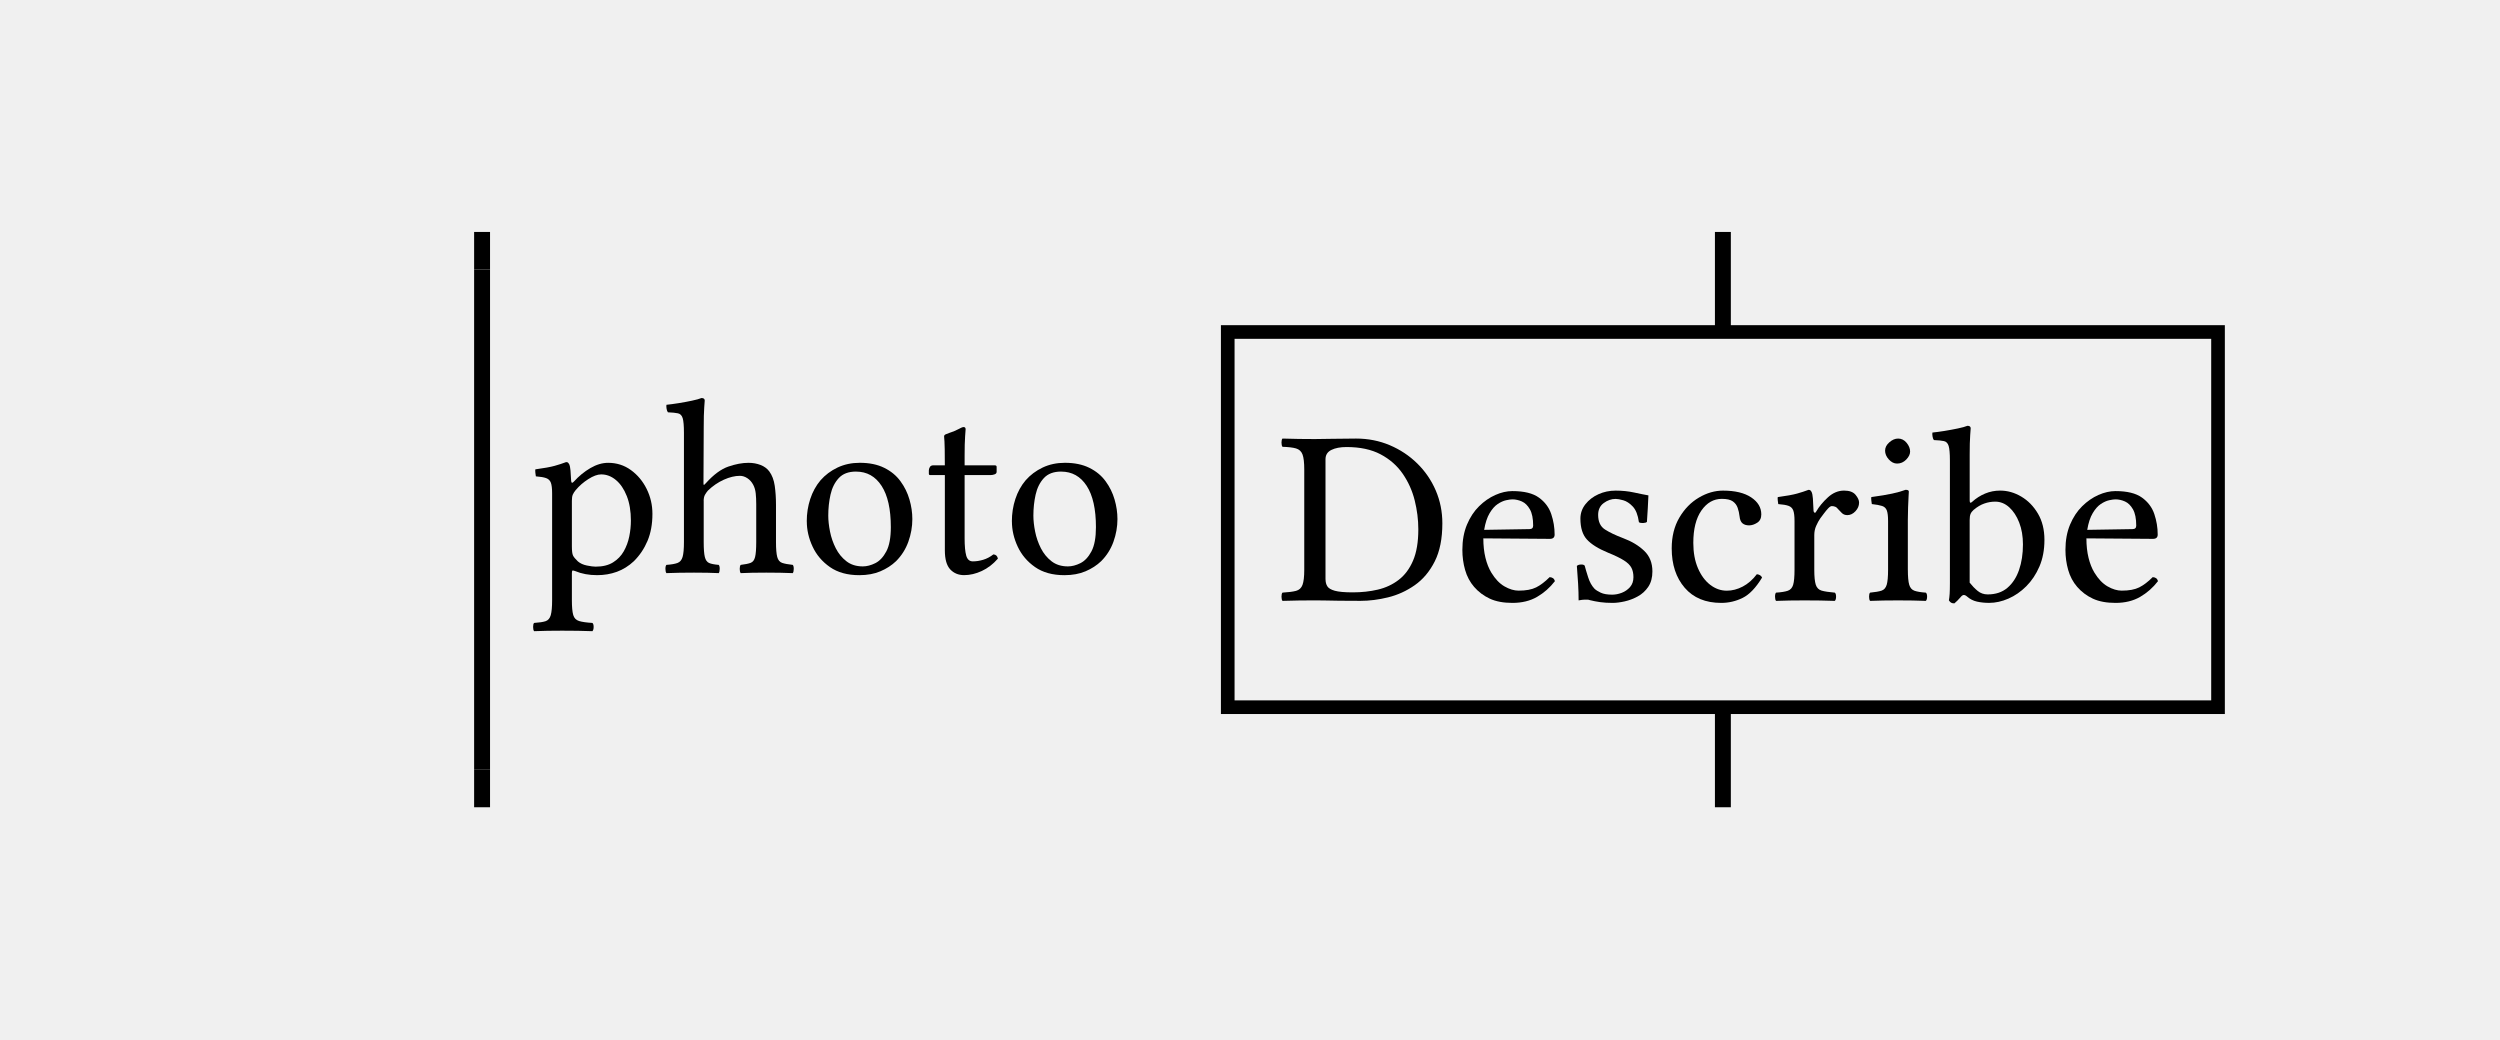
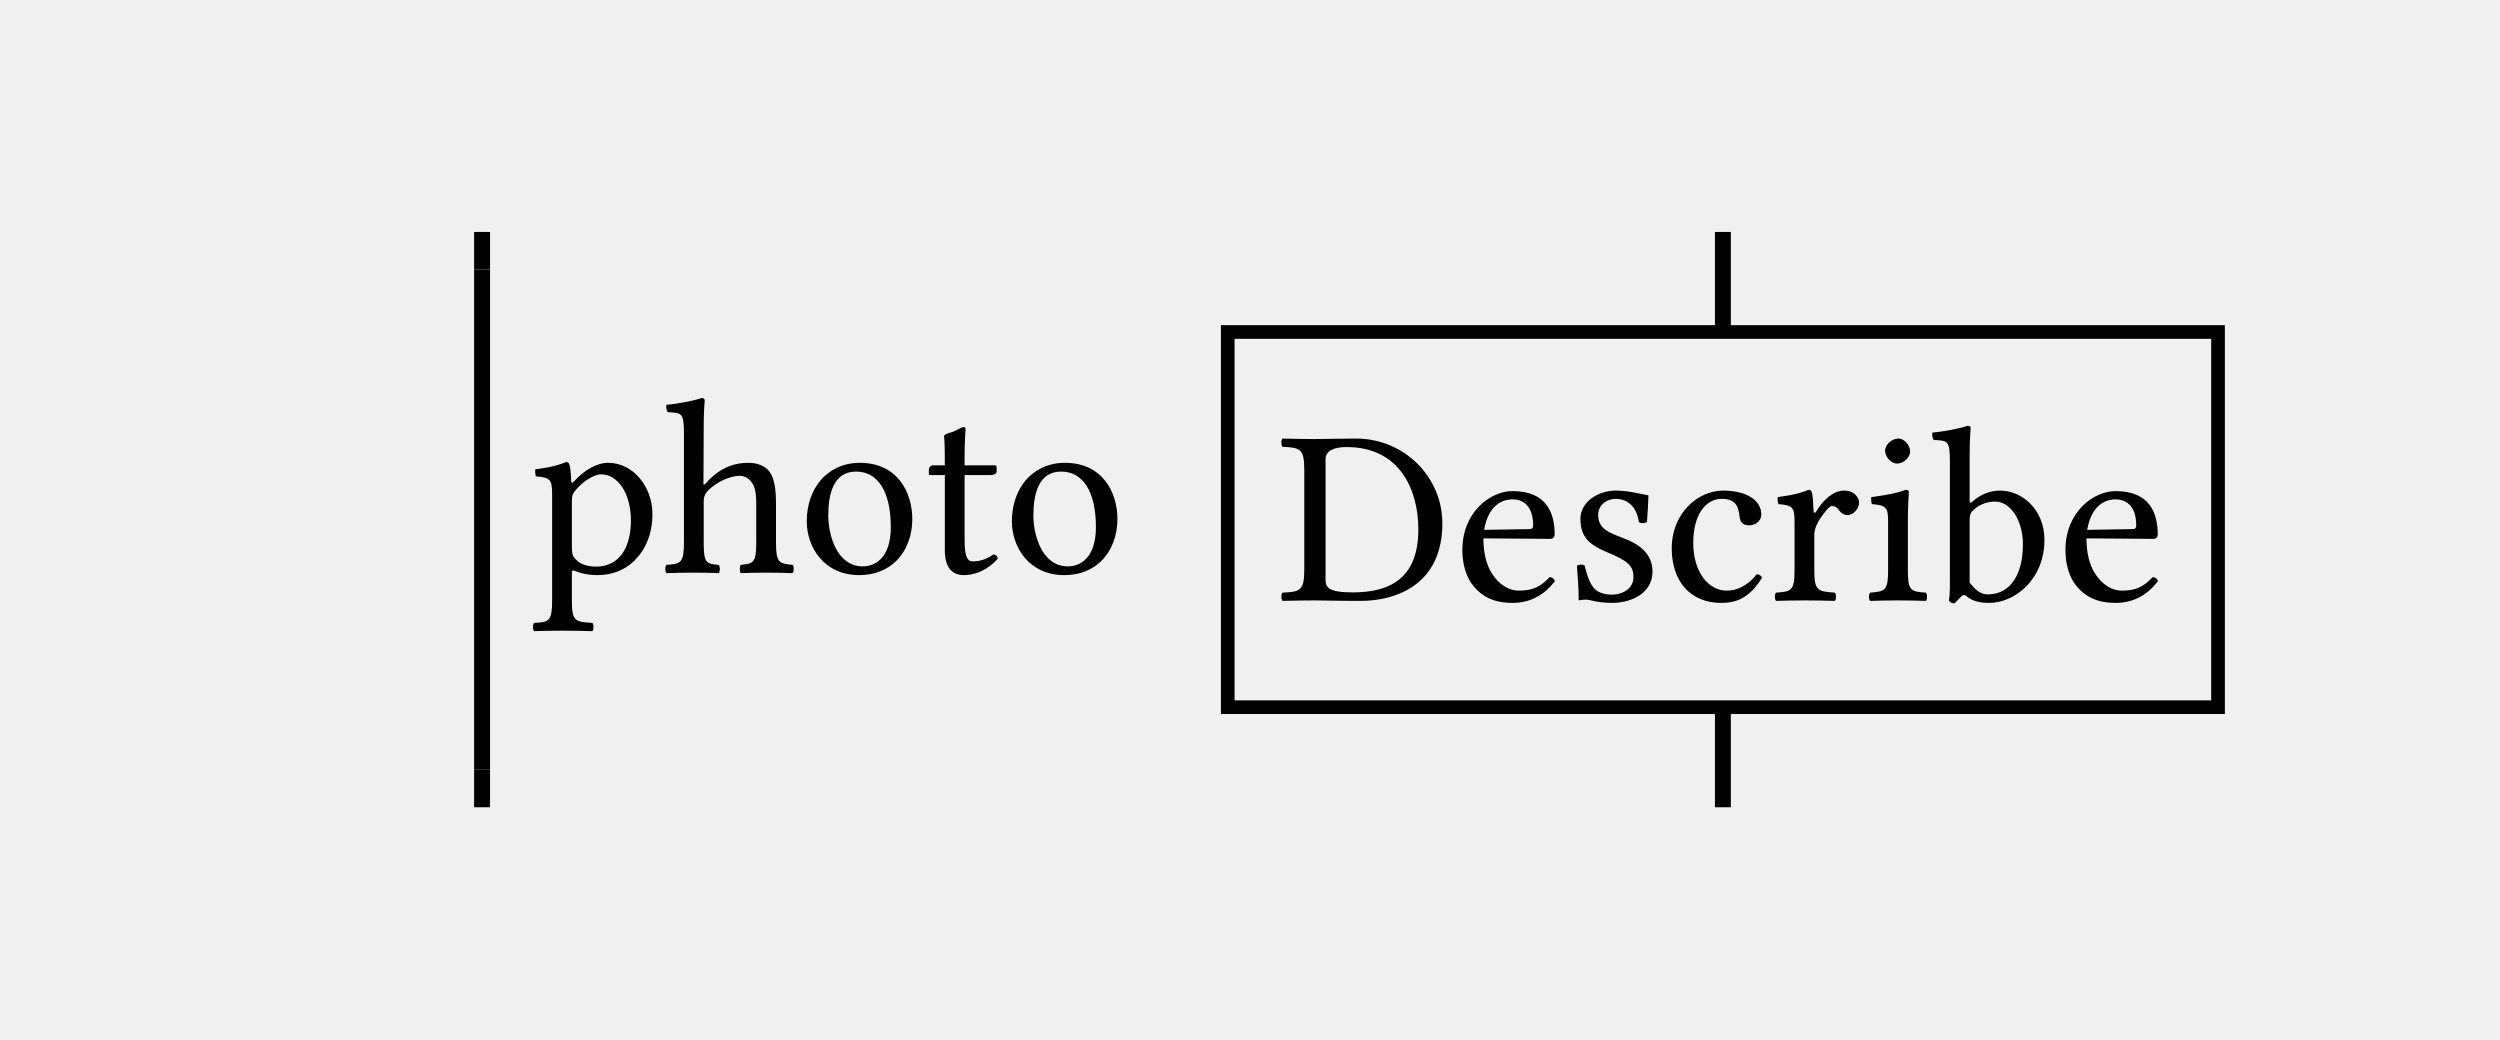
<svg xmlns="http://www.w3.org/2000/svg" xmlns:xlink="http://www.w3.org/1999/xlink" viewBox="0 0 109.94 45.7" width="109.94pt" height="45.7pt">
  <style>@media (prefers-color-scheme: dark) { [fill="#000000"] { fill: #fff } [stroke="#000000"] { stroke: #fff } }</style>
  <g transform="translate(8 8)">
    <g>
      <path fill="none" stroke="#000000" stroke-width="0.7" stroke-linecap="butt" stroke-linejoin="miter" stroke-miterlimit="4" transform="translate(13.2 3.85)" d="M 0 0m 0 22v -22" />
      <path fill="none" transform="translate(15.4 9.944)" d="M 0 0h 26.191v 9.812h -26.191v -9.812Z " />
      <g transform="translate(15.4 9.944)">
        <g transform="matrix(1 0 0 -1 0 7.238)">
-           <use xlink:href="#g1CB9805D2372EBFF7DF2AB4B25C36C02" x="0" y="0" fill="#000000" fill-rule="nonzero" />
-           <use xlink:href="#g41A7E59E335106B9E0FA93E70107FB44" x="5.709" y="0" fill="#000000" fill-rule="nonzero" />
-           <use xlink:href="#g6404042A797276D46759AA380537FD99" x="11.627" y="0" fill="#000000" fill-rule="nonzero" />
-           <use xlink:href="#gBFA3AF3A53A3742BAB37A49E4DCB425E" x="17.171" y="0" fill="#000000" fill-rule="nonzero" />
-           <use xlink:href="#g6404042A797276D46759AA380537FD99" x="20.647" y="0" fill="#000000" fill-rule="nonzero" />
+           <use xlink:href="#gF9560AC257AD9BBCF737B0F29E336B2F" x="0" y="0" fill="#000000" fill-rule="nonzero" />
+           <use xlink:href="#g525D29E90AD4E5DCC336104F62B1760B" x="5.709" y="0" fill="#000000" fill-rule="nonzero" />
+           <use xlink:href="#g5E76F8DBE7C3C7A9A461E8EC1D70F6FB" x="11.627" y="0" fill="#000000" fill-rule="nonzero" />
+           <use xlink:href="#gB38329E71763B8BD4CF776D24C5AFFE1" x="17.171" y="0" fill="#000000" fill-rule="nonzero" />
+           <use xlink:href="#g5E76F8DBE7C3C7A9A461E8EC1D70F6FB" x="20.647" y="0" fill="#000000" fill-rule="nonzero" />
        </g>
      </g>
      <path fill="none" stroke="#000000" stroke-width="0.7" stroke-linecap="butt" stroke-linejoin="miter" stroke-miterlimit="4" transform="translate(13.2 25.85)" d="M 0 0m 0 1.65v -1.65" />
      <path fill="none" stroke="#000000" stroke-width="0.7" stroke-linecap="butt" stroke-linejoin="miter" stroke-miterlimit="4" transform="translate(13.2 2.2)" d="M 0 0m 0 1.65v -1.65" />
      <path fill="none" stroke="#000000" stroke-width="0.7" stroke-linecap="butt" stroke-linejoin="miter" stroke-miterlimit="4" transform="translate(67.7655 23.1)" d="M 0 0m 0 4.4v -4.4" />
      <path fill="none" stroke="#000000" stroke-width="0.7" stroke-linecap="butt" stroke-linejoin="miter" stroke-miterlimit="4" transform="translate(67.7655 2.2)" d="M 0 0m 0 4.4v -4.4" />
      <path fill="none" stroke="#000000" stroke-width="0.6" stroke-linecap="butt" stroke-linejoin="miter" stroke-miterlimit="4" transform="translate(45.991 6.6)" d="M 0 0v 16.5h 43.549v -16.5h -43.549Z " />
      <path fill="none" transform="translate(48.191 11.165)" d="M 0 0h 39.149v 7.37h -39.149v -7.37Z " />
      <g transform="translate(48.191 11.165)">
        <g transform="matrix(1 0 0 -1 0 7.238)">
-           <use xlink:href="#gF4E3785946002D0E6711AD74FD62C62A" x="0" y="0" fill="#000000" fill-rule="nonzero" />
-           <use xlink:href="#gB5B862398E98444E181B37AA0AABBF4C" x="7.711" y="0" fill="#000000" fill-rule="nonzero" />
-           <use xlink:href="#gA8BD7121180A19DAA69DC45BA326E63A" x="12.628" y="0" fill="#000000" fill-rule="nonzero" />
-           <use xlink:href="#g1865B5D87A146A3189CCF7EEF3310C03" x="16.918" y="0" fill="#000000" fill-rule="nonzero" />
-           <use xlink:href="#gC1E8867F5D860CEFC9F4719D6F7593E7" x="21.626" y="0" fill="#000000" fill-rule="nonzero" />
-           <use xlink:href="#gB7FF8A9F4534A1F9CBA07EC61100E55A" x="25.718" y="0" fill="#000000" fill-rule="nonzero" />
-           <use xlink:href="#gDD180C16C8E1BD5E6D015243F425524D" x="28.699" y="0" fill="#000000" fill-rule="nonzero" />
-           <use xlink:href="#gB5B862398E98444E181B37AA0AABBF4C" x="34.232" y="0" fill="#000000" fill-rule="nonzero" />
+           <use xlink:href="#gF697F4206A782C3B42F4E05D5EA9B2A0" x="0" y="0" fill="#000000" fill-rule="nonzero" />
+           <use xlink:href="#gBFE09989B12480F1B7796D69E0D7287C" x="7.711" y="0" fill="#000000" fill-rule="nonzero" />
+           <use xlink:href="#g4E5D026409004C23B788CF76C0C2AF69" x="12.628" y="0" fill="#000000" fill-rule="nonzero" />
+           <use xlink:href="#g3CE57ED74C3DBA63F54F2735C0855367" x="16.918" y="0" fill="#000000" fill-rule="nonzero" />
+           <use xlink:href="#gD91D82170ED5F219BEA1B53E81DC19AF" x="21.626" y="0" fill="#000000" fill-rule="nonzero" />
+           <use xlink:href="#gDD50B131DFBA2C7EA73123CA4C98C33" x="25.718" y="0" fill="#000000" fill-rule="nonzero" />
+           <use xlink:href="#g2E78C0ACEE1FBDF39EC1D5F9B4AD747D" x="28.699" y="0" fill="#000000" fill-rule="nonzero" />
+           <use xlink:href="#gBFE09989B12480F1B7796D69E0D7287C" x="34.232" y="0" fill="#000000" fill-rule="nonzero" />
        </g>
      </g>
    </g>
  </g>
  <defs>
-     <symbol id="g1CB9805D2372EBFF7DF2AB4B25C36C02" overflow="visible">
-       <path d="M 0 0m 1.716 4.048q 0.011 -0.165 0.121 -0.044q 0.33 0.363 0.726 0.594q 0.396 0.231 0.781 0.231q 0.561 0 1.001 -0.319q 0.44 -0.319 0.693 -0.831q 0.253 -0.511 0.253 -1.095q 0 -0.671 -0.214 -1.183q -0.214 -0.511 -0.6 -0.896q -0.341 -0.319 -0.748 -0.468q -0.407 -0.148 -0.869 -0.148q -0.539 0 -0.957 0.176q -0.088 0.033 -0.121 0.028q -0.033 -0.005 -0.033 -0.116v -1.188q 0 -0.451 0.06 -0.654q 0.06 -0.203 0.259 -0.264q 0.198 -0.06 0.583 -0.083q 0.055 -0.044 0.055 -0.176q 0 -0.132 -0.055 -0.187q -0.275 0.011 -0.638 0.017q -0.363 0.005 -0.693 0.005q -0.33 0 -0.638 -0.005q -0.308 -0.005 -0.594 -0.017q -0.044 0.055 -0.044 0.187q 0 0.132 0.044 0.176q 0.341 0.022 0.506 0.077q 0.165 0.055 0.226 0.264q 0.06 0.209 0.06 0.66v 4.697q 0 0.319 -0.055 0.468q -0.055 0.148 -0.209 0.203q -0.154 0.055 -0.451 0.077q -0.011 0.055 -0.022 0.16q -0.011 0.104 0 0.148q 0.572 0.077 0.847 0.154q 0.275 0.077 0.506 0.165q 0.066 0 0.088 -0.028q 0.022 -0.028 0.044 -0.06q 0.044 -0.088 0.06 -0.281q 0.017 -0.193 0.028 -0.446Z m 0.209 -0.407q -0.099 -0.121 -0.138 -0.214q -0.038 -0.093 -0.038 -0.27v -2.002q 0 -0.297 0.05 -0.402q 0.05 -0.104 0.214 -0.259q 0.154 -0.132 0.396 -0.181q 0.242 -0.05 0.385 -0.05q 0.462 0 0.764 0.187q 0.302 0.187 0.473 0.489q 0.171 0.302 0.242 0.654q 0.071 0.352 0.071 0.693q 0 0.627 -0.181 1.083q -0.181 0.457 -0.478 0.704q -0.297 0.247 -0.649 0.247q -0.242 0 -0.567 -0.209q -0.325 -0.209 -0.544 -0.473Z " />
+     <symbol id="gF9560AC257AD9BBCF737B0F29E336B2F" overflow="visible">
+       <path d="M 0 0m 1.716 4.048c -0.011 0.33 -0.033 0.616 -0.088 0.726c -0.022 0.055 -0.044 0.088 -0.132 0.088c -0.308 -0.121 -0.594 -0.22 -1.353 -0.319c -0.022 -0.066 0 -0.242 0.022 -0.308c 0.594 -0.055 0.715 -0.11 0.715 -0.748v -4.697c 0 -0.913 -0.121 -0.968 -0.792 -1.001c -0.066 -0.066 -0.066 -0.297 0 -0.363c 0.385 0.011 0.792 0.022 1.232 0.022c 0.44 0 0.968 -0.011 1.331 -0.022c 0.066 0.066 0.066 0.297 0 0.363c -0.781 0.044 -0.902 0.088 -0.902 1.001v 1.188c 0 0.143 0.044 0.132 0.154 0.088c 0.275 -0.11 0.605 -0.176 0.957 -0.176c 0.616 0 1.166 0.187 1.617 0.616c 0.517 0.506 0.814 1.188 0.814 2.079c 0 1.166 -0.825 2.244 -1.947 2.244c -0.506 0 -1.067 -0.33 -1.507 -0.825c -0.066 -0.066 -0.11 -0.066 -0.121 0.044Z m 0.209 -0.407c 0.286 0.352 0.792 0.682 1.111 0.682c 0.704 0 1.309 -0.792 1.309 -2.035c 0 -0.902 -0.319 -2.024 -1.551 -2.024c -0.198 0 -0.583 0.055 -0.781 0.231c -0.22 0.198 -0.264 0.264 -0.264 0.66v 2.002c 0 0.231 0.044 0.33 0.176 0.484Z " />
    </symbol>
-     <symbol id="g41A7E59E335106B9E0FA93E70107FB44" overflow="visible">
-       <path d="M 0 0m 1.837 3.146v -1.804q 0 -0.451 0.05 -0.654q 0.05 -0.203 0.187 -0.264q 0.138 -0.06 0.423 -0.083q 0.044 -0.044 0.044 -0.176q 0 -0.132 -0.044 -0.187q -0.231 0.011 -0.5 0.017q -0.27 0.005 -0.589 0.005q -0.33 0 -0.632 -0.005q -0.302 -0.005 -0.578 -0.017q -0.044 0.055 -0.044 0.187q 0 0.132 0.044 0.176q 0.319 0.022 0.484 0.083q 0.165 0.06 0.226 0.264q 0.06 0.203 0.06 0.654v 4.807q 0 0.462 -0.055 0.643q -0.055 0.181 -0.209 0.214q -0.154 0.033 -0.44 0.044q -0.044 0.055 -0.06 0.16q -0.017 0.104 -0.005 0.171q 0.22 0.022 0.528 0.071q 0.308 0.05 0.594 0.11q 0.286 0.06 0.418 0.116q 0.143 0 0.143 -0.11q 0 0 -0.022 -0.308q -0.022 -0.308 -0.022 -0.847l -0.011 -2.475q 0 -0.11 0.038 -0.071q 0.038 0.038 0.071 0.071q 0.506 0.561 0.985 0.726q 0.478 0.165 0.885 0.165q 0.286 0 0.528 -0.093q 0.242 -0.093 0.385 -0.281q 0.187 -0.253 0.242 -0.638q 0.055 -0.385 0.055 -0.836v -1.639q 0 -0.451 0.055 -0.654q 0.055 -0.203 0.214 -0.259q 0.16 -0.055 0.468 -0.088q 0.044 -0.044 0.044 -0.176q 0 -0.132 -0.044 -0.187q -0.275 0.011 -0.555 0.017q -0.281 0.005 -0.611 0.005q -0.33 0 -0.611 -0.005q -0.281 -0.005 -0.511 -0.017q -0.044 0.055 -0.044 0.187q 0 0.132 0.044 0.176q 0.286 0.033 0.434 0.088q 0.148 0.055 0.198 0.259q 0.05 0.203 0.05 0.654v 1.672q 0 0.253 -0.022 0.468q -0.022 0.214 -0.11 0.38q -0.099 0.187 -0.259 0.291q -0.16 0.104 -0.325 0.104q -0.33 0 -0.71 -0.171q -0.38 -0.171 -0.699 -0.478q -0.066 -0.077 -0.127 -0.181q -0.06 -0.104 -0.06 -0.281Z " />
+     <symbol id="g525D29E90AD4E5DCC336104F62B1760B" overflow="visible">
+       <path d="M 0 0m 1.837 3.146c 0 0.231 0.099 0.363 0.187 0.462c 0.418 0.407 0.979 0.649 1.408 0.649c 0.22 0 0.451 -0.143 0.583 -0.396c 0.11 -0.22 0.132 -0.517 0.132 -0.847v -1.672c 0 -0.902 -0.11 -0.946 -0.682 -1.001c -0.055 -0.066 -0.055 -0.297 0 -0.363c 0.308 0.011 0.682 0.022 1.122 0.022c 0.44 0 0.803 -0.011 1.166 -0.022c 0.055 0.066 0.055 0.297 0 0.363c -0.616 0.055 -0.737 0.099 -0.737 1.001v 1.639c 0 0.605 -0.044 1.144 -0.297 1.474c -0.187 0.242 -0.528 0.374 -0.913 0.374c -0.539 0 -1.199 -0.143 -1.87 -0.891c 0 -0.011 -0.011 -0.011 -0.022 -0.022c -0.033 -0.044 -0.088 -0.11 -0.088 0.022l 0.011 2.475c 0 0.715 0.044 1.155 0.044 1.155c 0 0.077 -0.044 0.11 -0.143 0.11c -0.275 -0.11 -1.1 -0.264 -1.54 -0.297c -0.022 -0.088 0 -0.264 0.066 -0.33c 0.033 0 0.066 0 0.099 0c 0.484 -0.033 0.605 -0.033 0.605 -0.902v -4.807c 0 -0.913 -0.132 -0.957 -0.77 -1.001c -0.066 -0.066 -0.066 -0.297 0 -0.363c 0.363 0.011 0.77 0.022 1.21 0.022c 0.418 0 0.781 -0.011 1.089 -0.022c 0.066 0.066 0.066 0.297 0 0.363c -0.561 0.044 -0.66 0.088 -0.66 1.001Z " />
    </symbol>
-     <symbol id="g6404042A797276D46759AA380537FD99" overflow="visible">
-       <path d="M 0 0m 0.451 2.255q 0 0.517 0.154 0.985q 0.154 0.468 0.451 0.82q 0.308 0.352 0.748 0.561q 0.44 0.209 0.979 0.209q 0.627 0 1.073 -0.22q 0.446 -0.22 0.715 -0.589q 0.27 -0.368 0.396 -0.803q 0.127 -0.434 0.127 -0.864q 0 -0.506 -0.176 -0.996q -0.176 -0.489 -0.539 -0.853q -0.286 -0.275 -0.688 -0.446q -0.402 -0.171 -0.929 -0.171q -0.781 0 -1.292 0.357q -0.511 0.357 -0.764 0.902q -0.253 0.544 -0.253 1.105Z m 2.167 2.189q -0.495 0 -0.759 -0.286q -0.264 -0.286 -0.363 -0.726q -0.099 -0.44 -0.099 -0.924q 0 -0.319 0.077 -0.704q 0.077 -0.385 0.253 -0.732q 0.176 -0.346 0.468 -0.572q 0.291 -0.226 0.721 -0.226q 0.264 0 0.55 0.143q 0.286 0.143 0.484 0.517q 0.198 0.374 0.198 1.067q 0 1.188 -0.407 1.815q -0.407 0.627 -1.122 0.627Z " />
+     <symbol id="g5E76F8DBE7C3C7A9A461E8EC1D70F6FB" overflow="visible">
+       <path d="M 0 0m 0.451 2.255c 0 -1.122 0.748 -2.365 2.31 -2.365c 0.704 0 1.243 0.253 1.617 0.616c 0.495 0.484 0.715 1.177 0.715 1.848c 0 1.144 -0.627 2.475 -2.31 2.475c -0.726 0 -1.32 -0.297 -1.727 -0.77c -0.396 -0.473 -0.605 -1.111 -0.605 -1.804Z m 2.167 2.189c 0.946 0 1.529 -0.858 1.529 -2.442c 0 -1.386 -0.715 -1.727 -1.232 -1.727c -1.144 0 -1.518 1.386 -1.518 2.233c 0 0.957 0.231 1.936 1.221 1.936Z " />
    </symbol>
-     <symbol id="gBFA3AF3A53A3742BAB37A49E4DCB425E" overflow="visible">
-       <path d="M 0 0m 0.473 4.719h 0.506q 0 0.462 -0.005 0.704q -0.005 0.242 -0.011 0.346q -0.005 0.104 -0.011 0.143q -0.005 0.038 -0.005 0.083q 0 0.055 0.071 0.088q 0.071 0.033 0.171 0.066q 0.187 0.055 0.374 0.154q 0.176 0.099 0.242 0.099q 0.088 0 0.088 -0.099q 0 0 -0.022 -0.308q -0.022 -0.308 -0.022 -0.847v -0.429h 1.32q 0.088 0 0.088 -0.066v -0.22q 0 -0.077 -0.088 -0.11q -0.088 -0.033 -0.176 -0.033h -1.144v -2.783q 0 -0.506 0.071 -0.759q 0.071 -0.253 0.291 -0.253q 0.22 0 0.457 0.071q 0.236 0.071 0.446 0.236q 0.165 -0.011 0.198 -0.187q -0.319 -0.363 -0.71 -0.544q -0.391 -0.181 -0.775 -0.181q -0.374 0 -0.611 0.253q -0.236 0.253 -0.236 0.836v 3.311h -0.649q -0.055 0 -0.055 0.066v 0.143q 0 0.066 0.044 0.143q 0.044 0.077 0.154 0.077Z " />
+     <symbol id="gB38329E71763B8BD4CF776D24C5AFFE1" overflow="visible">
+       <path d="M 0 0m 0.473 4.719c -0.154 0 -0.198 -0.132 -0.198 -0.22v -0.143c 0 -0.055 0.011 -0.066 0.055 -0.066h 0.649v -3.311c 0 -0.781 0.341 -1.089 0.847 -1.089c 0.506 0 1.056 0.242 1.485 0.726c -0.022 0.11 -0.088 0.176 -0.198 0.187c -0.286 -0.22 -0.616 -0.308 -0.902 -0.308c -0.297 0 -0.363 0.33 -0.363 1.012v 2.783h 1.144c 0.11 0 0.264 0.044 0.264 0.143v 0.22c 0 0.044 -0.033 0.066 -0.088 0.066h -1.32v 0.429c 0 0.715 0.044 1.155 0.044 1.155c 0 0.066 -0.033 0.099 -0.088 0.099c -0.044 0 -0.143 -0.044 -0.242 -0.099c -0.121 -0.066 -0.231 -0.121 -0.374 -0.154c -0.132 -0.044 -0.242 -0.077 -0.242 -0.154c 0 -0.132 0.033 -0.055 0.033 -1.276Z " />
    </symbol>
-     <symbol id="gF4E3785946002D0E6711AD74FD62C62A" overflow="visible">
-       <path d="M 0 0m 1.628 7.095q 0.319 0 0.775 0.011q 0.457 0.011 1.04 0.011q 0.792 0 1.48 -0.291q 0.688 -0.291 1.21 -0.803q 0.522 -0.511 0.814 -1.188q 0.291 -0.676 0.291 -1.446q 0 -1.012 -0.336 -1.677q -0.336 -0.665 -0.88 -1.045q -0.544 -0.38 -1.171 -0.533q -0.627 -0.154 -1.21 -0.154q -0.561 0 -0.935 0.005q -0.374 0.005 -0.616 0.011q -0.242 0.005 -0.451 0.005q -0.308 0 -0.71 -0.005q -0.402 -0.005 -0.721 -0.017q -0.044 0.055 -0.044 0.187q 0 0.132 0.044 0.176q 0.385 0.022 0.594 0.077q 0.209 0.055 0.286 0.264q 0.077 0.209 0.077 0.66v 4.411q 0 0.462 -0.077 0.665q -0.077 0.203 -0.286 0.264q -0.209 0.06 -0.594 0.071q -0.044 0.055 -0.044 0.187q 0 0.132 0.044 0.176q 0.33 -0.011 0.726 -0.017q 0.396 -0.005 0.693 -0.005Z m 0.473 -6.171q 0 -0.176 0.077 -0.302q 0.077 -0.127 0.33 -0.198q 0.253 -0.071 0.792 -0.071q 0.583 0 1.1 0.121q 0.517 0.121 0.918 0.429q 0.402 0.308 0.632 0.847q 0.231 0.539 0.231 1.375q 0 0.638 -0.16 1.276q -0.16 0.638 -0.528 1.171q -0.368 0.533 -0.974 0.853q -0.605 0.319 -1.496 0.319q -0.407 0 -0.665 -0.127q -0.259 -0.127 -0.259 -0.412v -5.28Z " />
+     <symbol id="gF697F4206A782C3B42F4E05D5EA9B2A0" overflow="visible">
+       <path d="M 0 0m 1.628 7.095c -0.396 0 -0.979 0.011 -1.419 0.022c -0.066 -0.066 -0.066 -0.297 0 -0.363c 0.77 -0.033 0.957 -0.088 0.957 -1.001v -4.411c 0 -0.913 -0.187 -0.968 -0.957 -1.001c -0.066 -0.066 -0.066 -0.297 0 -0.363c 0.429 0.011 1.012 0.022 1.43 0.022c 0.407 0 0.869 -0.022 2.002 -0.022c 1.551 0 3.597 0.704 3.597 3.41c 0 2.046 -1.683 3.729 -3.795 3.729c -0.781 0 -1.386 -0.022 -1.815 -0.022Z m 0.473 -6.171v 5.28c 0 0.385 0.385 0.539 0.924 0.539c 2.376 0 3.157 -1.925 3.157 -3.619c 0 -2.222 -1.331 -2.772 -2.882 -2.772c -1.078 0 -1.199 0.22 -1.199 0.572Z " />
    </symbol>
-     <symbol id="gB5B862398E98444E181B37AA0AABBF4C" overflow="visible">
-       <path d="M 0 0m 4.246 1.023q 0.187 -0.011 0.231 -0.176q -0.33 -0.429 -0.786 -0.693q -0.457 -0.264 -1.083 -0.264q -0.594 0 -0.996 0.187q -0.402 0.187 -0.688 0.517q -0.275 0.319 -0.396 0.743q -0.121 0.423 -0.121 0.885q 0 0.627 0.203 1.111q 0.203 0.484 0.533 0.808q 0.33 0.325 0.715 0.495q 0.385 0.171 0.748 0.171q 0.77 0 1.166 -0.286q 0.396 -0.286 0.544 -0.726q 0.148 -0.44 0.148 -0.902q 0 -0.187 -0.209 -0.187l -2.926 0.022q 0 -0.473 0.093 -0.853q 0.093 -0.38 0.259 -0.654q 0.253 -0.418 0.578 -0.605q 0.325 -0.187 0.622 -0.187q 0.484 0 0.77 0.143q 0.286 0.143 0.594 0.451Z m -2.882 2.079l 1.991 0.033q 0.165 0 0.165 0.154q 0 0.462 -0.143 0.715q -0.143 0.253 -0.352 0.346q -0.209 0.093 -0.418 0.093q -0.099 0 -0.275 -0.038q -0.176 -0.038 -0.368 -0.165q -0.193 -0.127 -0.357 -0.402q -0.165 -0.275 -0.242 -0.737Z " />
+     <symbol id="gBFE09989B12480F1B7796D69E0D7287C" overflow="visible">
+       <path d="M 0 0m 4.246 1.023c -0.407 -0.418 -0.726 -0.594 -1.364 -0.594c -0.396 0 -0.858 0.231 -1.199 0.792c -0.22 0.363 -0.352 0.869 -0.352 1.507l 2.926 -0.022c 0.132 0 0.209 0.066 0.209 0.187c 0 0.924 -0.33 1.914 -1.859 1.914c -0.957 0 -2.2 -0.913 -2.2 -2.585c 0 -0.616 0.154 -1.21 0.517 -1.628c 0.374 -0.44 0.891 -0.704 1.683 -0.704c 0.836 0 1.43 0.385 1.87 0.957c -0.033 0.11 -0.099 0.165 -0.231 0.176Z m -2.882 2.079c 0.209 1.243 0.979 1.342 1.243 1.342c 0.418 0 0.913 -0.231 0.913 -1.155c 0 -0.099 -0.044 -0.154 -0.165 -0.154Z " />
    </symbol>
-     <symbol id="gA8BD7121180A19DAA69DC45BA326E63A" overflow="visible">
-       <path d="M 0 0m 0.528 1.518q 0.055 0.055 0.176 0.06q 0.121 0.005 0.165 -0.05q 0.055 -0.209 0.154 -0.517q 0.099 -0.308 0.275 -0.495q 0.088 -0.088 0.275 -0.176q 0.187 -0.088 0.506 -0.088q 0.209 0 0.423 0.083q 0.214 0.083 0.363 0.253q 0.148 0.171 0.148 0.434q 0 0.242 -0.088 0.412q -0.088 0.171 -0.33 0.325q -0.242 0.154 -0.704 0.341q -0.638 0.264 -0.924 0.578q -0.286 0.314 -0.286 0.918q 0 0.352 0.22 0.632q 0.22 0.281 0.572 0.44q 0.352 0.16 0.759 0.16q 0.429 0 0.808 -0.083q 0.38 -0.083 0.632 -0.127q -0.011 -0.275 -0.028 -0.572q -0.017 -0.297 -0.038 -0.594q -0.044 -0.044 -0.171 -0.05q -0.127 -0.005 -0.181 0.038q -0.066 0.473 -0.27 0.688q -0.203 0.214 -0.418 0.275q -0.214 0.06 -0.336 0.06q -0.275 0 -0.522 -0.181q -0.247 -0.181 -0.247 -0.522q 0 -0.451 0.302 -0.643q 0.302 -0.193 0.797 -0.38q 0.561 -0.209 0.924 -0.555q 0.363 -0.346 0.363 -0.907q 0 -0.407 -0.181 -0.676q -0.181 -0.27 -0.462 -0.423q -0.281 -0.154 -0.578 -0.22q -0.297 -0.066 -0.528 -0.066q -0.308 0 -0.544 0.033q -0.236 0.033 -0.457 0.088q -0.055 0.022 -0.11 0.022q -0.055 0 -0.11 0q -0.11 0 -0.275 -0.033q 0 0.352 -0.022 0.732q -0.022 0.38 -0.055 0.786Z " />
+     <symbol id="g4E5D026409004C23B788CF76C0C2AF69" overflow="visible">
+       <path d="M 0 0m 0.528 1.518c 0.044 -0.539 0.077 -1.056 0.077 -1.518c 0.11 0.022 0.22 0.033 0.275 0.033c 0.077 0 0.143 0 0.22 -0.022c 0.297 -0.077 0.594 -0.121 1.001 -0.121c 0.616 0 1.749 0.297 1.749 1.386c 0 0.748 -0.539 1.188 -1.287 1.463c -0.66 0.253 -1.1 0.418 -1.1 1.023c 0 0.451 0.396 0.704 0.77 0.704c 0.242 0 0.88 -0.088 1.023 -1.023c 0.066 -0.066 0.286 -0.055 0.352 0.011c 0.033 0.396 0.055 0.803 0.066 1.166c -0.341 0.055 -0.869 0.209 -1.441 0.209c -0.814 0 -1.551 -0.528 -1.551 -1.232c 0 -0.803 0.363 -1.144 1.21 -1.496c 0.913 -0.374 1.122 -0.605 1.122 -1.078c 0 -0.539 -0.528 -0.77 -0.935 -0.77c -0.429 0 -0.671 0.143 -0.781 0.264c -0.242 0.253 -0.363 0.737 -0.429 1.012c -0.066 0.066 -0.275 0.055 -0.341 -0.011Z " />
    </symbol>
-     <symbol id="g1865B5D87A146A3189CCF7EEF3310C03" overflow="visible">
-       <path d="M 0 0m 4.378 1.001q -0.407 -0.671 -0.853 -0.891q -0.446 -0.22 -0.941 -0.22q -1.034 0 -1.606 0.665q -0.572 0.665 -0.572 1.732q 0 0.781 0.336 1.353q 0.336 0.572 0.858 0.88q 0.522 0.308 1.062 0.308q 0.792 0 1.238 -0.297q 0.446 -0.297 0.446 -0.748q 0 -0.253 -0.181 -0.368q -0.181 -0.116 -0.357 -0.116q -0.176 0 -0.286 0.088q -0.11 0.088 -0.132 0.308q -0.022 0.198 -0.083 0.374q -0.06 0.176 -0.214 0.286q -0.154 0.11 -0.484 0.11q -0.539 0 -0.896 -0.511q -0.357 -0.511 -0.357 -1.425q 0 -0.638 0.203 -1.111q 0.203 -0.473 0.539 -0.732q 0.336 -0.259 0.732 -0.259q 0.352 0 0.699 0.181q 0.346 0.181 0.622 0.544q 0.176 -0.022 0.231 -0.154Z " />
+     <symbol id="g3CE57ED74C3DBA63F54F2735C0855367" overflow="visible">
+       <path d="M 0 0m 4.378 1.001c -0.044 0.099 -0.132 0.143 -0.231 0.154c -0.374 -0.484 -0.847 -0.726 -1.32 -0.726c -0.803 0 -1.474 0.814 -1.474 2.101c 0 1.21 0.528 1.936 1.254 1.936c 0.649 0 0.737 -0.385 0.781 -0.77c 0.033 -0.297 0.187 -0.396 0.418 -0.396c 0.231 0 0.539 0.143 0.539 0.484c 0 0.605 -0.627 1.045 -1.683 1.045c -1.089 0 -2.255 -0.979 -2.255 -2.541c 0 -1.419 0.792 -2.398 2.178 -2.398c 0.66 0 1.243 0.209 1.793 1.111Z " />
    </symbol>
-     <symbol id="gC1E8867F5D860CEFC9F4719D6F7593E7" overflow="visible">
-       <path d="M 0 0m 1.936 3.938q 0 -0.044 0.038 -0.077q 0.038 -0.033 0.083 0.055q 0.187 0.319 0.511 0.616q 0.325 0.297 0.71 0.297q 0.352 0 0.506 -0.187q 0.154 -0.187 0.154 -0.341q 0 -0.209 -0.16 -0.38q -0.16 -0.171 -0.357 -0.171q -0.143 0 -0.236 0.088q -0.093 0.088 -0.16 0.165q -0.066 0.088 -0.138 0.116q -0.071 0.028 -0.148 0.028q -0.066 0 -0.16 -0.099q -0.093 -0.099 -0.187 -0.226q -0.093 -0.127 -0.16 -0.214q -0.099 -0.143 -0.181 -0.33q -0.083 -0.187 -0.083 -0.407v -1.529q 0 -0.451 0.066 -0.654q 0.066 -0.203 0.259 -0.259q 0.193 -0.055 0.578 -0.088q 0.055 -0.044 0.055 -0.176q 0 -0.132 -0.055 -0.187q -0.286 0.011 -0.643 0.017q -0.357 0.005 -0.688 0.005q -0.33 0 -0.649 -0.005q -0.319 -0.005 -0.605 -0.017q -0.044 0.055 -0.044 0.187q 0 0.132 0.044 0.176q 0.341 0.022 0.517 0.083q 0.176 0.06 0.236 0.264q 0.06 0.203 0.06 0.654v 2.145q 0 0.319 -0.055 0.468q -0.055 0.148 -0.209 0.203q -0.154 0.055 -0.451 0.077q -0.011 0.055 -0.022 0.16q -0.011 0.104 0 0.148q 0.572 0.077 0.847 0.154q 0.275 0.077 0.506 0.165q 0.066 0 0.088 -0.028q 0.022 -0.028 0.044 -0.06q 0.044 -0.088 0.06 -0.297q 0.017 -0.209 0.028 -0.539Z " />
+     <symbol id="gD91D82170ED5F219BEA1B53E81DC19AF" overflow="visible">
+       <path d="M 0 0m 1.936 3.938c -0.022 0.44 -0.033 0.726 -0.088 0.836c -0.022 0.055 -0.044 0.088 -0.132 0.088c -0.308 -0.121 -0.594 -0.22 -1.353 -0.319c -0.022 -0.066 0 -0.242 0.022 -0.308c 0.594 -0.055 0.715 -0.11 0.715 -0.748v -2.145c 0 -0.913 -0.132 -0.957 -0.814 -1.001c -0.066 -0.066 -0.066 -0.297 0 -0.363c 0.385 0.011 0.814 0.022 1.254 0.022c 0.44 0 0.946 -0.011 1.331 -0.022c 0.066 0.066 0.066 0.297 0 0.363c -0.77 0.055 -0.902 0.088 -0.902 1.001v 1.529c 0 0.286 0.132 0.539 0.264 0.737c 0.121 0.176 0.374 0.539 0.506 0.539c 0.099 0 0.198 -0.022 0.286 -0.143c 0.077 -0.11 0.209 -0.253 0.396 -0.253c 0.264 0 0.517 0.275 0.517 0.55c 0 0.209 -0.198 0.528 -0.66 0.528c -0.517 0 -0.968 -0.484 -1.221 -0.913c -0.066 -0.121 -0.121 -0.033 -0.121 0.022Z " />
    </symbol>
-     <symbol id="gB7FF8A9F4534A1F9CBA07EC61100E55A" overflow="visible">
-       <path d="M 0 0m 1.991 1.342q 0 -0.451 0.06 -0.654q 0.06 -0.203 0.231 -0.264q 0.171 -0.06 0.5 -0.083q 0.055 -0.044 0.055 -0.176q 0 -0.132 -0.055 -0.187q -0.275 0.011 -0.583 0.017q -0.308 0.005 -0.638 0.005q -0.33 0 -0.643 -0.005q -0.314 -0.005 -0.589 -0.017q -0.044 0.055 -0.044 0.187q 0 0.132 0.044 0.176q 0.341 0.033 0.506 0.088q 0.165 0.055 0.226 0.259q 0.06 0.203 0.06 0.654v 2.145q 0 0.319 -0.055 0.468q -0.055 0.148 -0.209 0.198q -0.154 0.05 -0.451 0.083q -0.011 0.055 -0.022 0.16q -0.011 0.104 0 0.148q 0.572 0.077 0.924 0.154q 0.352 0.077 0.583 0.165q 0.143 0 0.143 -0.077q 0 0 -0.011 -0.198q -0.011 -0.198 -0.022 -0.489q -0.011 -0.291 -0.011 -0.567v -2.189Z m -1.001 5.247q 0 0.198 0.187 0.363q 0.187 0.165 0.385 0.165q 0.22 0 0.374 -0.187q 0.154 -0.187 0.154 -0.385q 0 -0.176 -0.171 -0.352q -0.171 -0.176 -0.402 -0.176q -0.198 0 -0.363 0.181q -0.165 0.181 -0.165 0.391Z " />
+     <symbol id="gDD50B131DFBA2C7EA73123CA4C98C33" overflow="visible">
+       <path d="M 0 0m 1.991 1.342v 2.189c 0 0.55 0.044 1.254 0.044 1.254c 0 0.044 -0.055 0.077 -0.143 0.077c -0.308 -0.121 -0.748 -0.22 -1.507 -0.319c -0.022 -0.066 0 -0.242 0.022 -0.308c 0.605 -0.055 0.715 -0.121 0.715 -0.748v -2.145c 0 -0.913 -0.121 -0.946 -0.792 -1.001c -0.066 -0.066 -0.066 -0.297 0 -0.363c 0.363 0.011 0.792 0.022 1.232 0.022c 0.44 0 0.858 -0.011 1.221 -0.022c 0.066 0.066 0.066 0.297 0 0.363c -0.671 0.044 -0.792 0.088 -0.792 1.001Z m -1.001 5.247c 0 -0.286 0.264 -0.572 0.528 -0.572c 0.308 0 0.572 0.297 0.572 0.528c 0 0.264 -0.231 0.572 -0.528 0.572c -0.264 0 -0.572 -0.264 -0.572 -0.528Z " />
    </symbol>
-     <symbol id="gDD180C16C8E1BD5E6D015243F425524D" overflow="visible">
-       <path d="M 0 0m 1.837 4.334q 0.253 0.231 0.567 0.363q 0.314 0.132 0.665 0.132q 0.484 0 0.929 -0.264q 0.446 -0.264 0.732 -0.748q 0.286 -0.484 0.286 -1.155q 0 -0.66 -0.22 -1.171q -0.22 -0.511 -0.578 -0.869q -0.357 -0.357 -0.786 -0.544q -0.429 -0.187 -0.847 -0.187q -0.286 0 -0.533 0.055q -0.247 0.055 -0.434 0.22q -0.088 0.077 -0.154 0.071q -0.066 -0.005 -0.143 -0.104q -0.066 -0.077 -0.138 -0.148q -0.071 -0.071 -0.127 -0.116q -0.099 0 -0.148 0.033q -0.05 0.033 -0.093 0.099q 0.022 0.121 0.033 0.291q 0.011 0.171 0.011 0.489v 5.368q 0 0.462 -0.055 0.643q -0.055 0.181 -0.209 0.214q -0.154 0.033 -0.44 0.044q -0.044 0.055 -0.06 0.16q -0.017 0.104 -0.005 0.171q 0.22 0.022 0.528 0.071q 0.308 0.05 0.594 0.11q 0.286 0.06 0.418 0.116q 0.143 0 0.143 -0.11q 0 0 -0.022 -0.308q -0.022 -0.308 -0.022 -0.847v -2.024q 0 -0.154 0.11 -0.055Z m 0.077 -0.341q -0.11 -0.099 -0.148 -0.193q -0.038 -0.093 -0.038 -0.27v -2.75q 0.165 -0.209 0.352 -0.363q 0.187 -0.154 0.44 -0.154q 0.528 0 0.869 0.291q 0.341 0.291 0.511 0.786q 0.171 0.495 0.171 1.122q 0 0.539 -0.165 0.963q -0.165 0.423 -0.44 0.671q -0.275 0.247 -0.616 0.247q -0.242 0 -0.478 -0.083q -0.236 -0.083 -0.457 -0.27Z " />
+     <symbol id="g2E78C0ACEE1FBDF39EC1D5F9B4AD747D" overflow="visible">
+       <path d="M 0 0m 1.837 4.334c -0.066 -0.066 -0.11 -0.044 -0.11 0.055v 2.024c 0 0.715 0.044 1.155 0.044 1.155c 0 0.077 -0.044 0.11 -0.143 0.11c -0.275 -0.11 -1.1 -0.264 -1.54 -0.297c -0.022 -0.088 0 -0.264 0.066 -0.33c 0.033 0 0.066 0 0.099 0c 0.484 -0.033 0.605 -0.033 0.605 -0.902v -5.368c 0 -0.429 -0.011 -0.627 -0.044 -0.781c 0.055 -0.088 0.11 -0.132 0.242 -0.132c 0.066 0.066 0.176 0.165 0.264 0.264c 0.11 0.132 0.176 0.132 0.297 0.033c 0.253 -0.209 0.583 -0.275 0.968 -0.275c 1.122 0 2.431 1.023 2.431 2.772c 0 1.342 -0.99 2.167 -1.947 2.167c -0.473 0 -0.891 -0.187 -1.232 -0.495Z m 0.077 -0.341c 0.286 0.253 0.616 0.352 0.935 0.352c 0.671 0 1.221 -0.814 1.221 -1.881c 0 -1.254 -0.506 -2.2 -1.551 -2.2c -0.341 0 -0.572 0.242 -0.792 0.517v 2.75c 0 0.231 0.044 0.341 0.187 0.462Z " />
    </symbol>
  </defs>
</svg>
